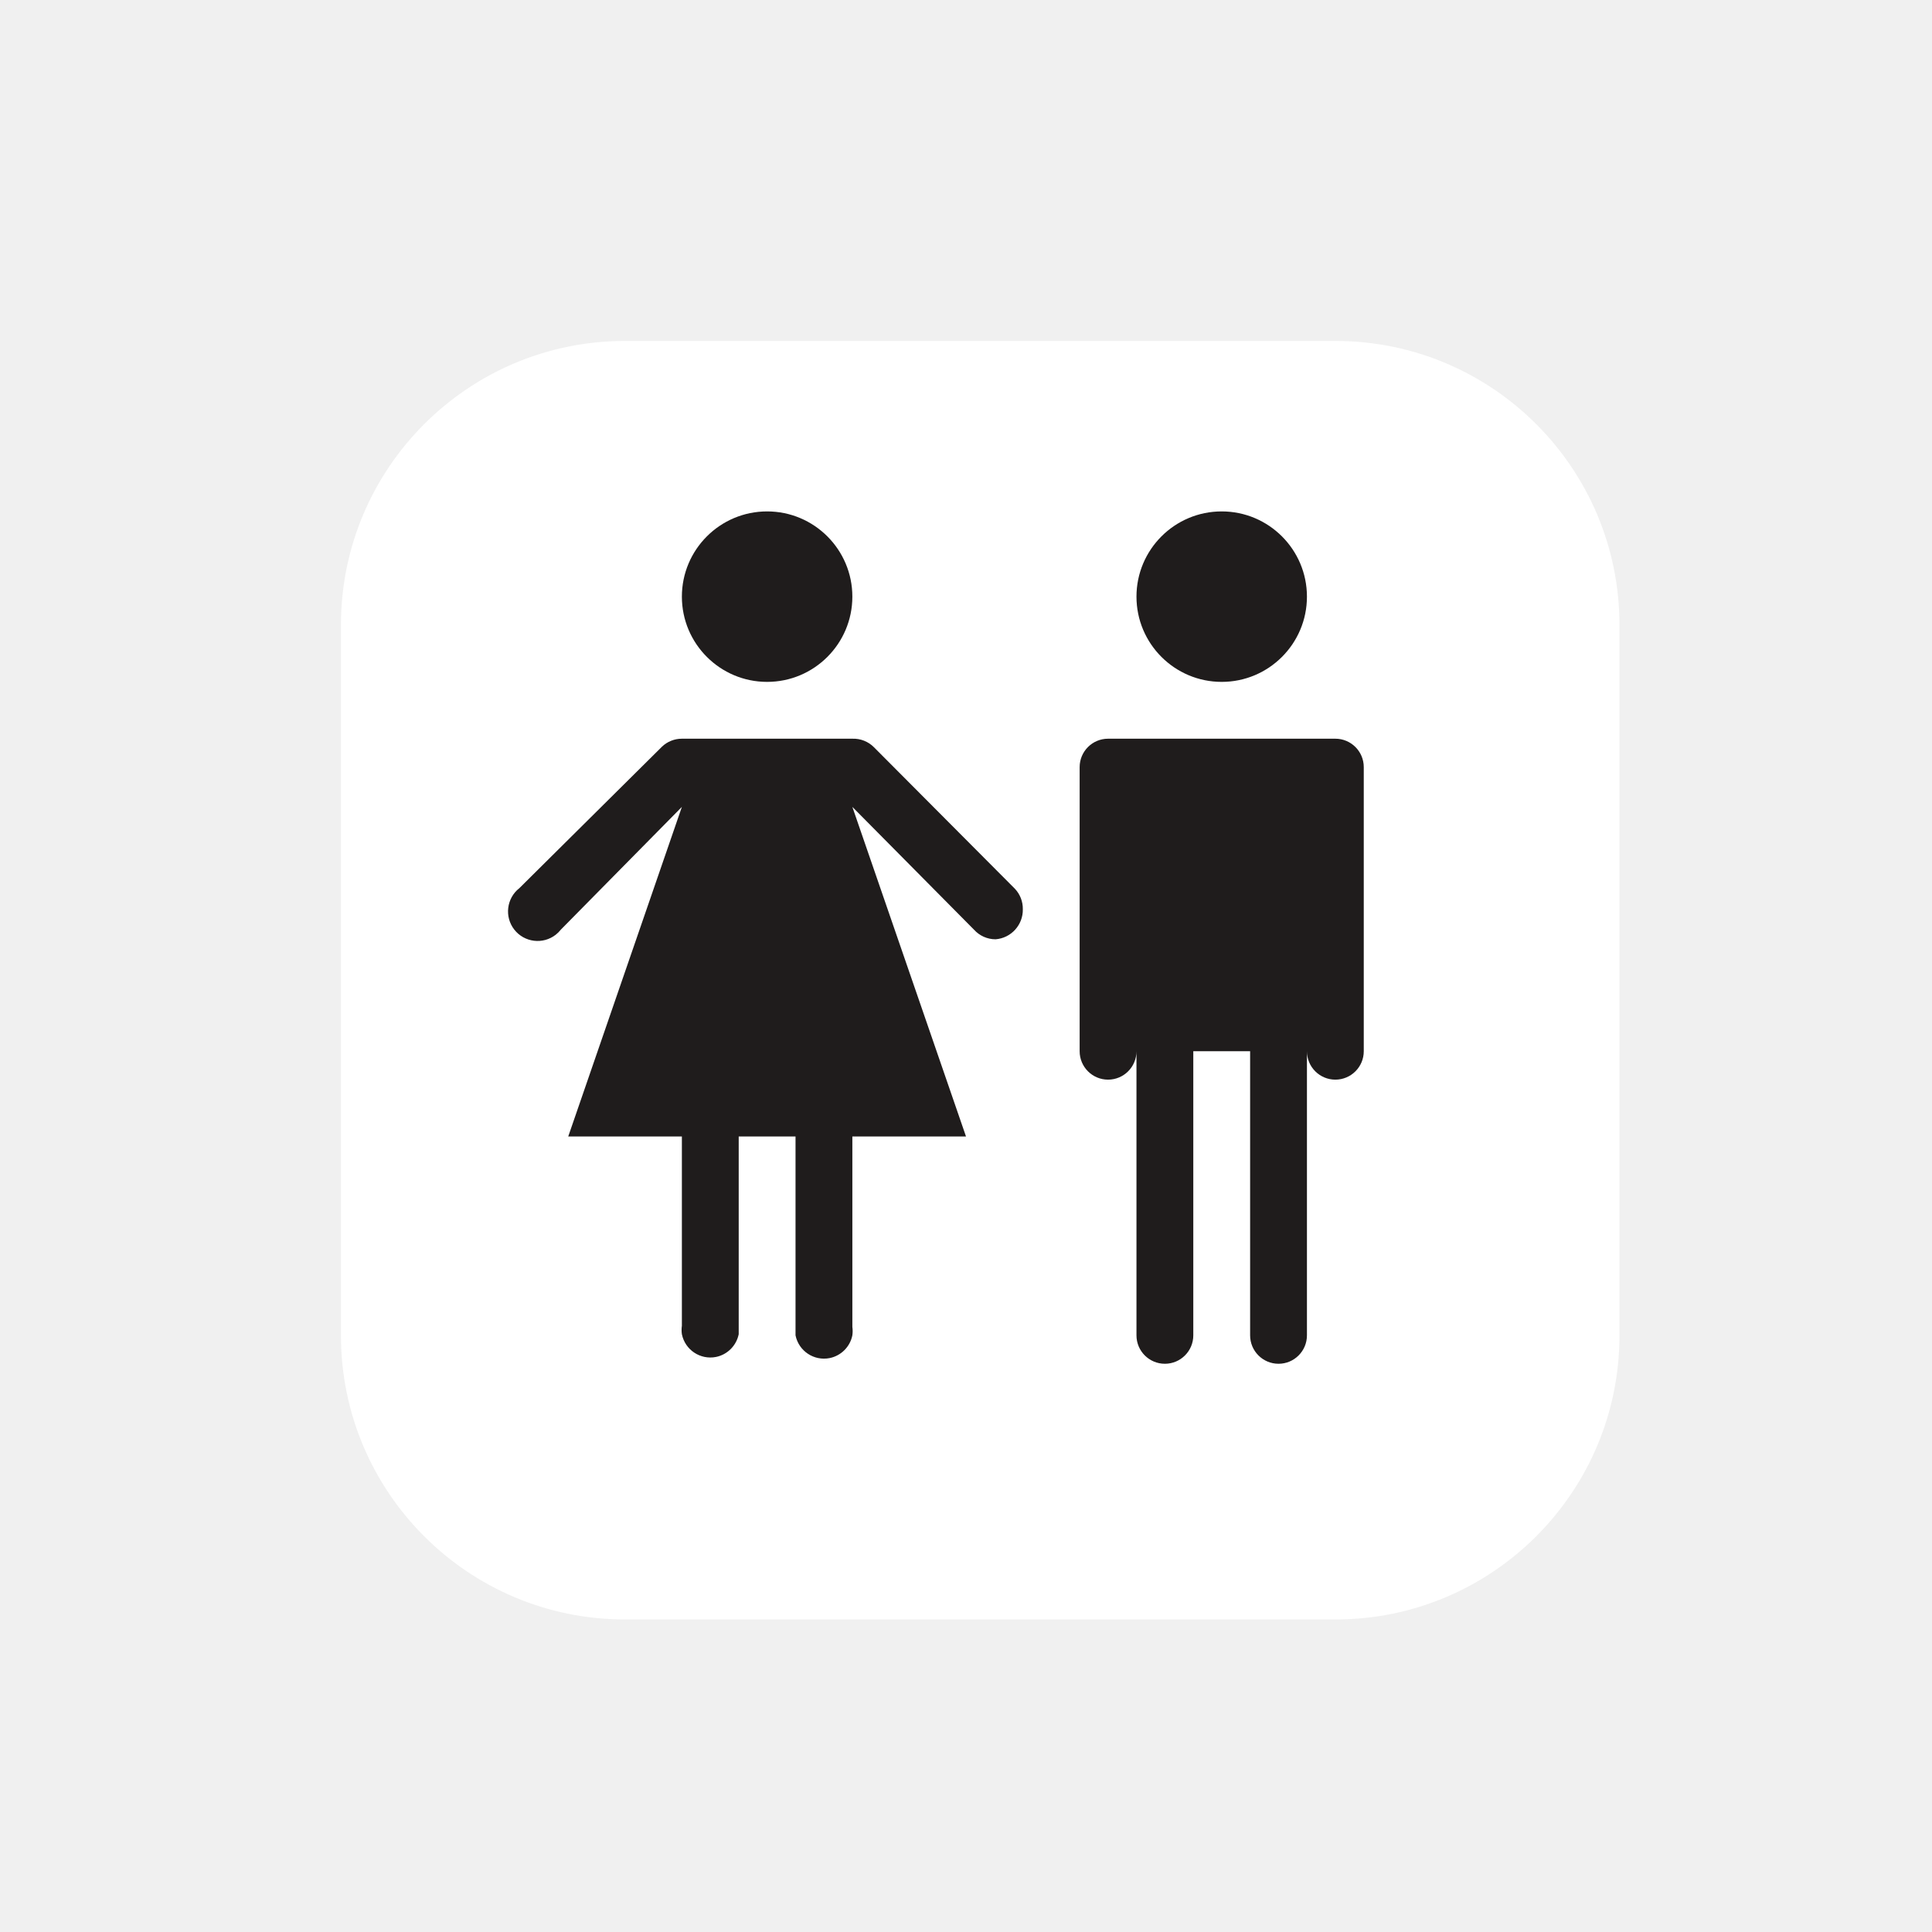
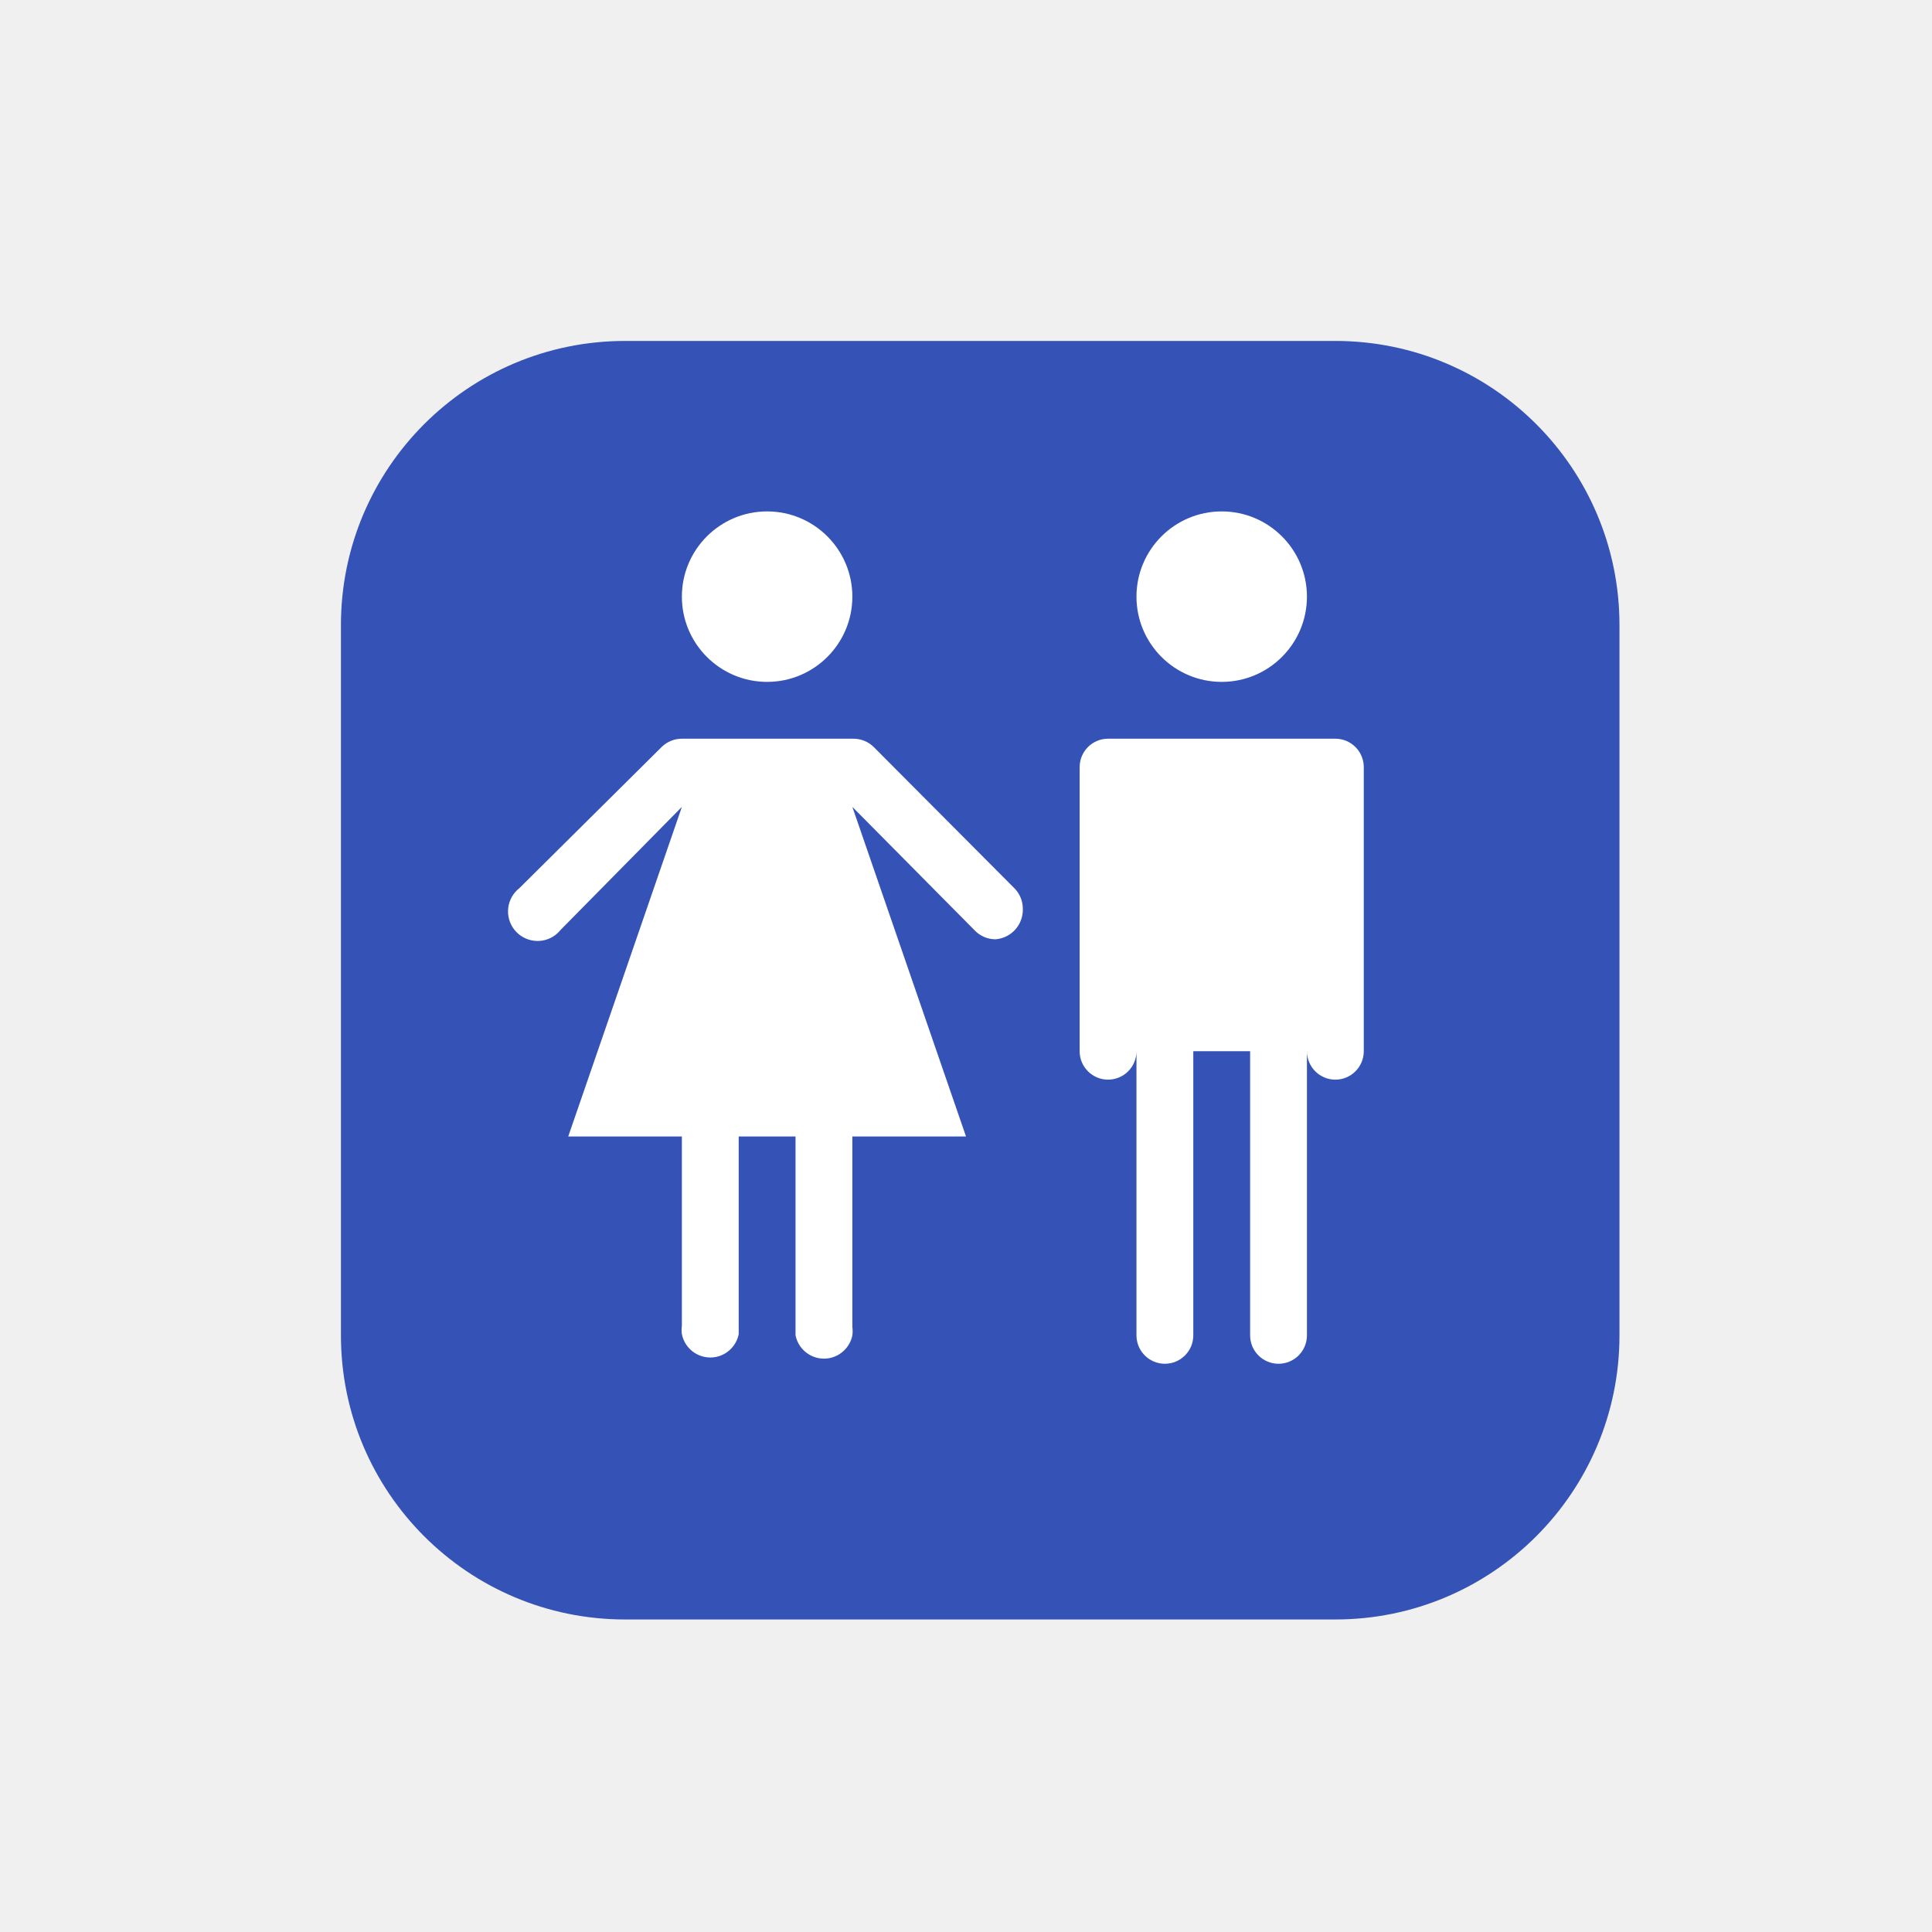
<svg xmlns="http://www.w3.org/2000/svg" viewBox="0 0 34 34" height="34" width="34">
  <rect fill="none" x="0" y="0" width="34" height="34" />
-   <rect x="6" y="6" width="22.5" height="22.5" rx="5" ry="5" fill="#ffffff" />
-   <path fill="#1f1c1c" transform="translate(9 9)" d="M4.5,3C3.672,3,3,2.328,3,1.5S3.672,0,4.5,0S6,0.672,6,1.5S5.328,3,4.5,3z M14,1.5C14,0.672,13.328,0,12.5,0  S11,0.672,11,1.5S11.672,3,12.5,3S14,2.328,14,1.5z M8.86,6.64L8.86,6.64L6.38,4.15l0,0C6.28,4.049,6.142,3.995,6,4H3  C2.87,4,2.744,4.05,2.65,4.14l0,0L0.14,6.63c-0.226,0.177-0.266,0.504-0.089,0.73s0.504,0.266,0.73,0.089  C0.814,7.423,0.844,7.393,0.87,7.36L3,5.2L1,11h2v3.33c-0.007,0.05-0.007,0.1,0,0.15  c0.056,0.276,0.324,0.455,0.601,0.4C3.802,14.839,3.959,14.681,4,14.48l0,0V11h1v3.5l0,0  c0.056,0.276,0.324,0.455,0.601,0.4C5.802,14.859,5.96,14.701,6,14.5c0.007-0.05,0.007-0.1,0-0.15V11h2L6,5.2  l2.14,2.16l0,0c0.097,0.108,0.235,0.17,0.38,0.17C8.795,7.509,9.006,7.276,9,7C9.002,6.866,8.952,6.737,8.86,6.64z   M14.5,4h-4C10.224,4,10,4.224,10,4.5v5c0,0.276,0.224,0.5,0.5,0.5S11,9.776,11,9.5v5c0,0.276,0.224,0.5,0.5,0.5  s0.5-0.224,0.5-0.5v-5h1v5c0,0.276,0.224,0.5,0.5,0.5s0.5-0.224,0.5-0.5v-5c0,0.276,0.224,0.5,0.5,0.5S15,9.776,15,9.5v-5  C15,4.224,14.776,4,14.5,4z" />
+   <rect x="6" y="6" width="22.5" height="22.5" rx="5" ry="5" fill="#3552b7" />
+   <path fill="#fff" transform="translate(9 9)" d="M4.5,3C3.672,3,3,2.328,3,1.5S3.672,0,4.5,0S6,0.672,6,1.5S5.328,3,4.5,3z M14,1.5C14,0.672,13.328,0,12.5,0  S11,0.672,11,1.5S11.672,3,12.5,3S14,2.328,14,1.5z M8.86,6.64L8.86,6.64L6.38,4.15l0,0C6.28,4.049,6.142,3.995,6,4H3  C2.87,4,2.744,4.05,2.65,4.14l0,0L0.14,6.63c-0.226,0.177-0.266,0.504-0.089,0.73s0.504,0.266,0.73,0.089  C0.814,7.423,0.844,7.393,0.87,7.36L3,5.2L1,11h2v3.33c-0.007,0.05-0.007,0.1,0,0.15  c0.056,0.276,0.324,0.455,0.601,0.4C3.802,14.839,3.959,14.681,4,14.48l0,0V11h1v3.5l0,0  c0.056,0.276,0.324,0.455,0.601,0.4C5.802,14.859,5.96,14.701,6,14.5c0.007-0.05,0.007-0.1,0-0.15V11h2L6,5.2  l2.14,2.16l0,0c0.097,0.108,0.235,0.17,0.38,0.17C8.795,7.509,9.006,7.276,9,7C9.002,6.866,8.952,6.737,8.86,6.64z   M14.5,4h-4C10.224,4,10,4.224,10,4.5v5c0,0.276,0.224,0.5,0.5,0.5S11,9.776,11,9.5v5c0,0.276,0.224,0.5,0.5,0.5  s0.5-0.224,0.5-0.5v-5h1v5c0,0.276,0.224,0.5,0.5,0.5s0.5-0.224,0.5-0.5v-5c0,0.276,0.224,0.5,0.5,0.5S15,9.776,15,9.5v-5  C15,4.224,14.776,4,14.5,4z" />
</svg>
